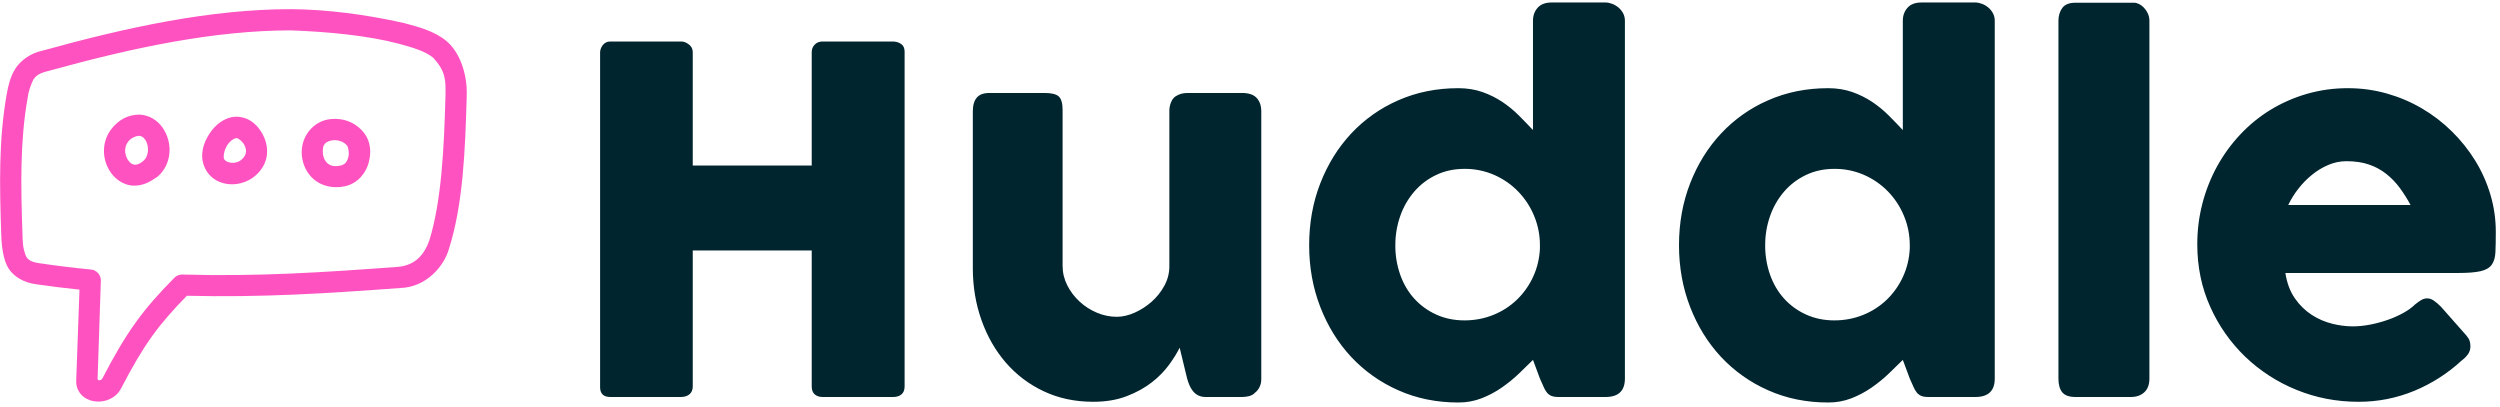
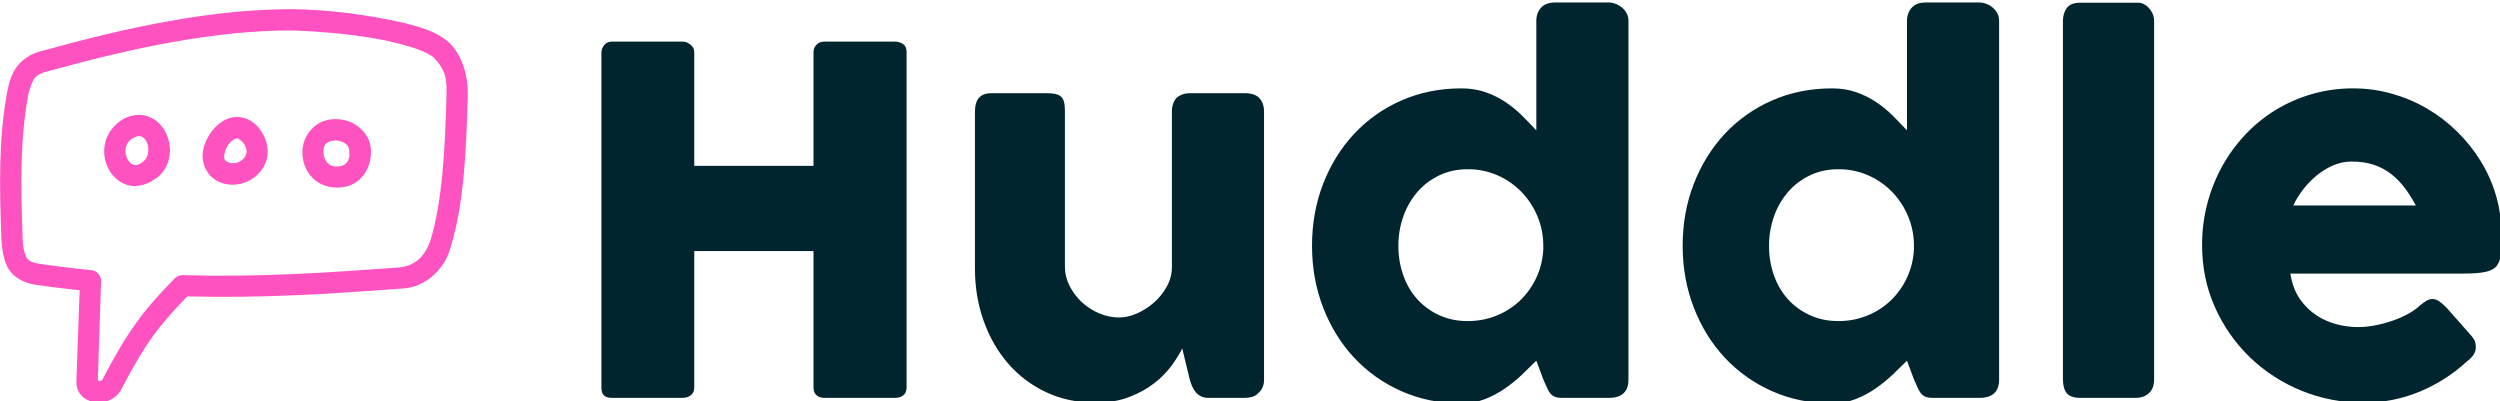
- <svg xmlns="http://www.w3.org/2000/svg" width="240" height="39">
+ <svg xmlns="http://www.w3.org/2000/svg">
  <g fill-rule="nonzero" fill="none">
    <path d="M27.967.879C20.242.875 12.182 2.615 4.047 4.872c-1.033.208-2.041.884-2.574 1.72C.983 7.38.805 8.171.652 9c-.79 4.428-.694 8.776-.53 13.594.036 1.103.2 2.41.715 3.205.538.803 1.46 1.313 2.561 1.48a95.99 95.99 0 0 0 4.232.525l-.312 8.698c-.048.692.29 1.267.71 1.598.376.286.795.413 1.225.445.86.065 1.869-.303 2.37-1.257 2.195-4.224 3.572-6.089 6.317-8.895 7.158.176 13.407-.222 20.482-.745 2.501-.065 4.218-2.11 4.672-3.743 1.357-4.232 1.568-9.456 1.712-14.737.061-2.093-.665-4.148-1.95-5.234-1.222-.991-2.702-1.35-4.058-1.718C35.031 1.363 31.263.905 27.967.879zm10.29 3.31c1.358.369 2.555.724 3.31 1.337 1.26 1.339 1.218 2.23 1.2 3.675-.142 5.122-.388 10.093-1.544 13.86-.498 1.405-1.366 2.405-3.006 2.556-7.208.533-13.462.945-20.707.739a1.032 1.032 0 0 0-.763.302c-3.044 3.074-4.601 5.21-6.921 9.676-.054.102-.171.164-.315.175-.097-.005-.136-.08-.142-.148l.314-9.432c.019-.509-.401-.995-.907-1.05a95.48 95.48 0 0 1-5.06-.62c-.726-.111-.994-.31-1.193-.606-.346-.825-.338-1.335-.365-2.128-.162-4.775-.242-8.948.491-13.1.068-.614.298-1.242.542-1.767.404-.632 1.023-.725 1.644-.897 7.956-2.197 15.74-3.84 23.068-3.845 3.592.13 7.364.49 10.354 1.273zm-27.479 8.09c-1.096 1.313-.987 3.096-.14 4.29.442.625 1.132 1.128 1.972 1.242 1.091.09 1.783-.352 2.53-.86 1.353-1.176 1.49-3.228.461-4.71-.524-.755-1.362-1.208-2.218-1.24-1.172.012-1.968.535-2.605 1.277zm11.856-1.072c-1.092.035-1.975.791-2.514 1.607-.617.933-.977 2.101-.478 3.246.96 2.203 4.277 2.176 5.6-.063.61-1.032.454-2.205 0-3.056-.452-.85-1.136-1.543-2.131-1.702a2.494 2.494 0 0 0-.477-.032zm9.625.207c-.34-.008-.69.024-1.018.111-1.312.35-2.429 1.704-2.26 3.437.086.872.487 1.722 1.21 2.308.723.585 1.773.847 2.88.62 1.272-.26 2.06-1.285 2.323-2.275.263-.99.197-1.999-.414-2.817a3.47 3.47 0 0 0-2.72-1.384zm-18.965 1.623c.245.002.438.08.637.366.445.642.321 1.615-.128 2.005-.447.39-.726.424-.922.398-.196-.027-.395-.162-.573-.414-.34-.48-.44-1.256.007-1.81.238-.316.675-.513.98-.545zm9.483.223c.038.006.464.253.668.636.204.383.242.739.048 1.066-.577.976-1.804.712-1.99.287-.07-.162-.017-.813.32-1.32.335-.509.757-.7.954-.67zm10.564.748c.062.083.213.64.096 1.082-.118.442-.31.715-.78.811-.602.124-.94 0-1.193-.207-.254-.205-.425-.552-.462-.923-.09-.92.24-1.133.764-1.273.61-.15 1.3.112 1.575.51z" fill="#FF52C1" />
    <path d="M57.61 4.996c.016-.26.111-.494.287-.701a.875.875 0 0 1 .701-.31h6.826c.23 0 .467.096.712.287a.883.883 0 0 1 .368.724v10.893h11.421V4.996c0-.276.096-.513.287-.712.192-.2.44-.3.747-.3h6.734c.306 0 .574.077.804.23.23.154.345.399.345.736V37.1c0 .337-.1.59-.3.758-.198.169-.459.253-.78.253h-6.803c-.306 0-.555-.084-.747-.253-.191-.168-.287-.42-.287-.758V24.047H66.504V37.1c0 .322-.104.57-.31.747-.207.176-.487.264-.84.264h-6.756c-.643 0-.972-.299-.988-.896V4.996zm62.875 32.725c-.199.168-.41.275-.632.321a3.123 3.123 0 0 1-.631.07h-3.47c-.276 0-.514-.05-.713-.15-.2-.1-.368-.234-.506-.402a2.384 2.384 0 0 1-.344-.575 4.884 4.884 0 0 1-.23-.666l-.712-2.942c-.23.475-.563 1.015-1 1.62a8.495 8.495 0 0 1-1.666 1.7c-.674.53-1.479.974-2.413 1.334-.935.36-2.007.54-3.218.54-1.746 0-3.332-.337-4.757-1.011a10.904 10.904 0 0 1-3.642-2.758c-1.003-1.164-1.781-2.524-2.332-4.08-.552-1.554-.828-3.213-.828-4.974V10.695c0-.582.127-1.022.38-1.321.252-.299.654-.448 1.206-.448h5.308c.66 0 1.111.11 1.356.333.245.222.368.655.368 1.298v14.96c0 .66.15 1.284.448 1.874.299.59.693 1.11 1.184 1.562.49.452 1.045.809 1.666 1.069.62.26 1.252.39 1.896.39.551 0 1.122-.13 1.712-.39a6.361 6.361 0 0 0 1.631-1.046c.498-.436.908-.95 1.23-1.54.322-.59.482-1.214.482-1.872V10.626c0-.26.05-.52.15-.781.1-.26.249-.46.448-.598.199-.122.387-.206.563-.252.176-.046.38-.07.609-.07h5.194c.658 0 1.133.162 1.424.483.291.322.437.751.437 1.287v25.716c0 .29-.065.559-.195.804s-.31.437-.54.574l.137-.068zm26.681-3.172c-.414.414-.87.858-1.367 1.333-.498.475-1.046.92-1.643 1.333a9.3 9.3 0 0 1-1.93 1.023 6.097 6.097 0 0 1-2.23.402c-2.083 0-4.002-.39-5.757-1.172a13.777 13.777 0 0 1-4.527-3.206c-1.264-1.356-2.252-2.953-2.964-4.792-.713-1.838-1.069-3.814-1.069-5.929 0-2.13.356-4.11 1.069-5.94.712-1.83 1.7-3.424 2.964-4.78a13.635 13.635 0 0 1 4.527-3.194c1.755-.774 3.674-1.161 5.757-1.161.843 0 1.613.123 2.31.368a8.51 8.51 0 0 1 1.907.942c.575.383 1.103.816 1.586 1.298.482.483.938.954 1.367 1.414V1.985c0-.49.15-.903.448-1.24.299-.338.747-.506 1.345-.506h5.17c.2 0 .41.042.632.126.222.085.425.203.61.357.183.153.332.337.447.551.115.215.173.452.173.712v34.357c0 1.18-.62 1.77-1.862 1.77h-4.504c-.306 0-.544-.04-.712-.116a1.13 1.13 0 0 1-.426-.333 2.319 2.319 0 0 1-.31-.551 17.13 17.13 0 0 0-.344-.77l-.667-1.793zm-13.214-11.008a8.39 8.39 0 0 0 .471 2.839c.314.88.762 1.643 1.345 2.286a6.384 6.384 0 0 0 2.102 1.528c.82.376 1.728.563 2.724.563.98 0 1.903-.176 2.769-.528a7.058 7.058 0 0 0 2.263-1.46 7.256 7.256 0 0 0 1.552-2.194c.39-.843.609-1.747.655-2.712v-.322a7.26 7.26 0 0 0-.552-2.803 7.427 7.427 0 0 0-1.528-2.344 7.242 7.242 0 0 0-2.298-1.597 6.977 6.977 0 0 0-2.861-.586c-.996 0-1.904.195-2.724.586-.82.39-1.52.923-2.102 1.597a7.236 7.236 0 0 0-1.345 2.344 8.35 8.35 0 0 0-.47 2.803zm48.72 11.008c-.414.414-.87.858-1.368 1.333-.498.475-1.046.92-1.643 1.333a9.3 9.3 0 0 1-1.93 1.023 6.097 6.097 0 0 1-2.23.402c-2.083 0-4.002-.39-5.756-1.172a13.777 13.777 0 0 1-4.528-3.206c-1.263-1.356-2.252-2.953-2.964-4.792-.712-1.838-1.069-3.814-1.069-5.929 0-2.13.357-4.11 1.069-5.94s1.7-3.424 2.964-4.78a13.635 13.635 0 0 1 4.528-3.194c1.754-.774 3.673-1.161 5.756-1.161.843 0 1.613.123 2.31.368a8.51 8.51 0 0 1 1.907.942c.575.383 1.103.816 1.586 1.298.483.483.938.954 1.367 1.414V1.985c0-.49.15-.903.448-1.24.3-.338.747-.506 1.345-.506h5.17c.2 0 .41.042.632.126.223.085.426.203.61.357.183.153.333.337.448.551.114.215.172.452.172.712v34.357c0 1.18-.62 1.77-1.862 1.77h-4.504c-.306 0-.544-.04-.712-.116a1.13 1.13 0 0 1-.425-.333 2.319 2.319 0 0 1-.31-.551 17.13 17.13 0 0 0-.345-.77l-.667-1.793zm-13.215-11.008a8.39 8.39 0 0 0 .471 2.839c.315.88.763 1.643 1.345 2.286a6.384 6.384 0 0 0 2.103 1.528c.82.376 1.727.563 2.723.563.98 0 1.903-.176 2.769-.528a7.058 7.058 0 0 0 2.264-1.46 7.256 7.256 0 0 0 1.55-2.194c.391-.843.61-1.747.656-2.712v-.322a7.26 7.26 0 0 0-.552-2.803 7.427 7.427 0 0 0-1.528-2.344 7.242 7.242 0 0 0-2.298-1.597 6.977 6.977 0 0 0-2.861-.586c-.996 0-1.904.195-2.723.586-.82.39-1.521.923-2.103 1.597a7.236 7.236 0 0 0-1.345 2.344 8.35 8.35 0 0 0-.47 2.803zM197.61 2.008c0-.49.122-.903.367-1.24.246-.338.667-.506 1.264-.506h5.63c.154 0 .315.042.483.126a1.7 1.7 0 0 1 .471.357c.146.153.268.337.368.551.1.215.15.452.15.712v34.334c0 .582-.165 1.022-.495 1.321-.329.299-.754.448-1.275.448h-5.332c-.597 0-1.018-.15-1.264-.448-.245-.299-.367-.74-.367-1.321V2.008zm38.7 32.61a15.31 15.31 0 0 1-4.55 2.907 13.87 13.87 0 0 1-5.355 1.046c-2.1 0-4.083-.383-5.952-1.15a15.494 15.494 0 0 1-4.918-3.182 15.273 15.273 0 0 1-3.355-4.792c-.828-1.838-1.241-3.837-1.241-5.998 0-1.348.164-2.654.494-3.918a15.45 15.45 0 0 1 1.402-3.55 15.055 15.055 0 0 1 2.206-3.045 13.957 13.957 0 0 1 2.907-2.379 14.327 14.327 0 0 1 3.493-1.54 14.084 14.084 0 0 1 3.975-.551c1.272 0 2.505.169 3.7.506 1.195.337 2.318.812 3.367 1.424 1.05.613 2.01 1.349 2.884 2.207a14.896 14.896 0 0 1 2.252 2.815 13.58 13.58 0 0 1 1.46 3.263c.344 1.157.517 2.348.517 3.573 0 .797-.012 1.448-.035 1.954-.023.505-.142.908-.356 1.206-.215.3-.57.506-1.069.62-.498.116-1.23.173-2.194.173h-16.546c.153.98.463 1.8.93 2.46a5.842 5.842 0 0 0 1.62 1.573c.613.391 1.264.67 1.954.84a8.24 8.24 0 0 0 1.953.252c.552 0 1.118-.058 1.7-.172a12.179 12.179 0 0 0 1.69-.46 9.557 9.557 0 0 0 1.493-.667c.452-.252.816-.517 1.092-.792.245-.2.456-.349.632-.449.176-.1.364-.149.563-.149.2 0 .402.07.61.207a4.8 4.8 0 0 1 .7.597l2.436 2.758c.168.2.276.38.322.54.046.161.069.326.069.494 0 .307-.085.571-.253.793a2.89 2.89 0 0 1-.598.586zm-11.054-19.143c-.598 0-1.176.119-1.735.356a6.547 6.547 0 0 0-1.575.954c-.49.398-.93.85-1.321 1.356a8.315 8.315 0 0 0-.954 1.54h11.743a13.536 13.536 0 0 0-1.045-1.655 7.081 7.081 0 0 0-1.287-1.333 5.558 5.558 0 0 0-1.655-.896c-.62-.215-1.344-.322-2.171-.322z" fill="#00252E" />
  </g>
</svg>
